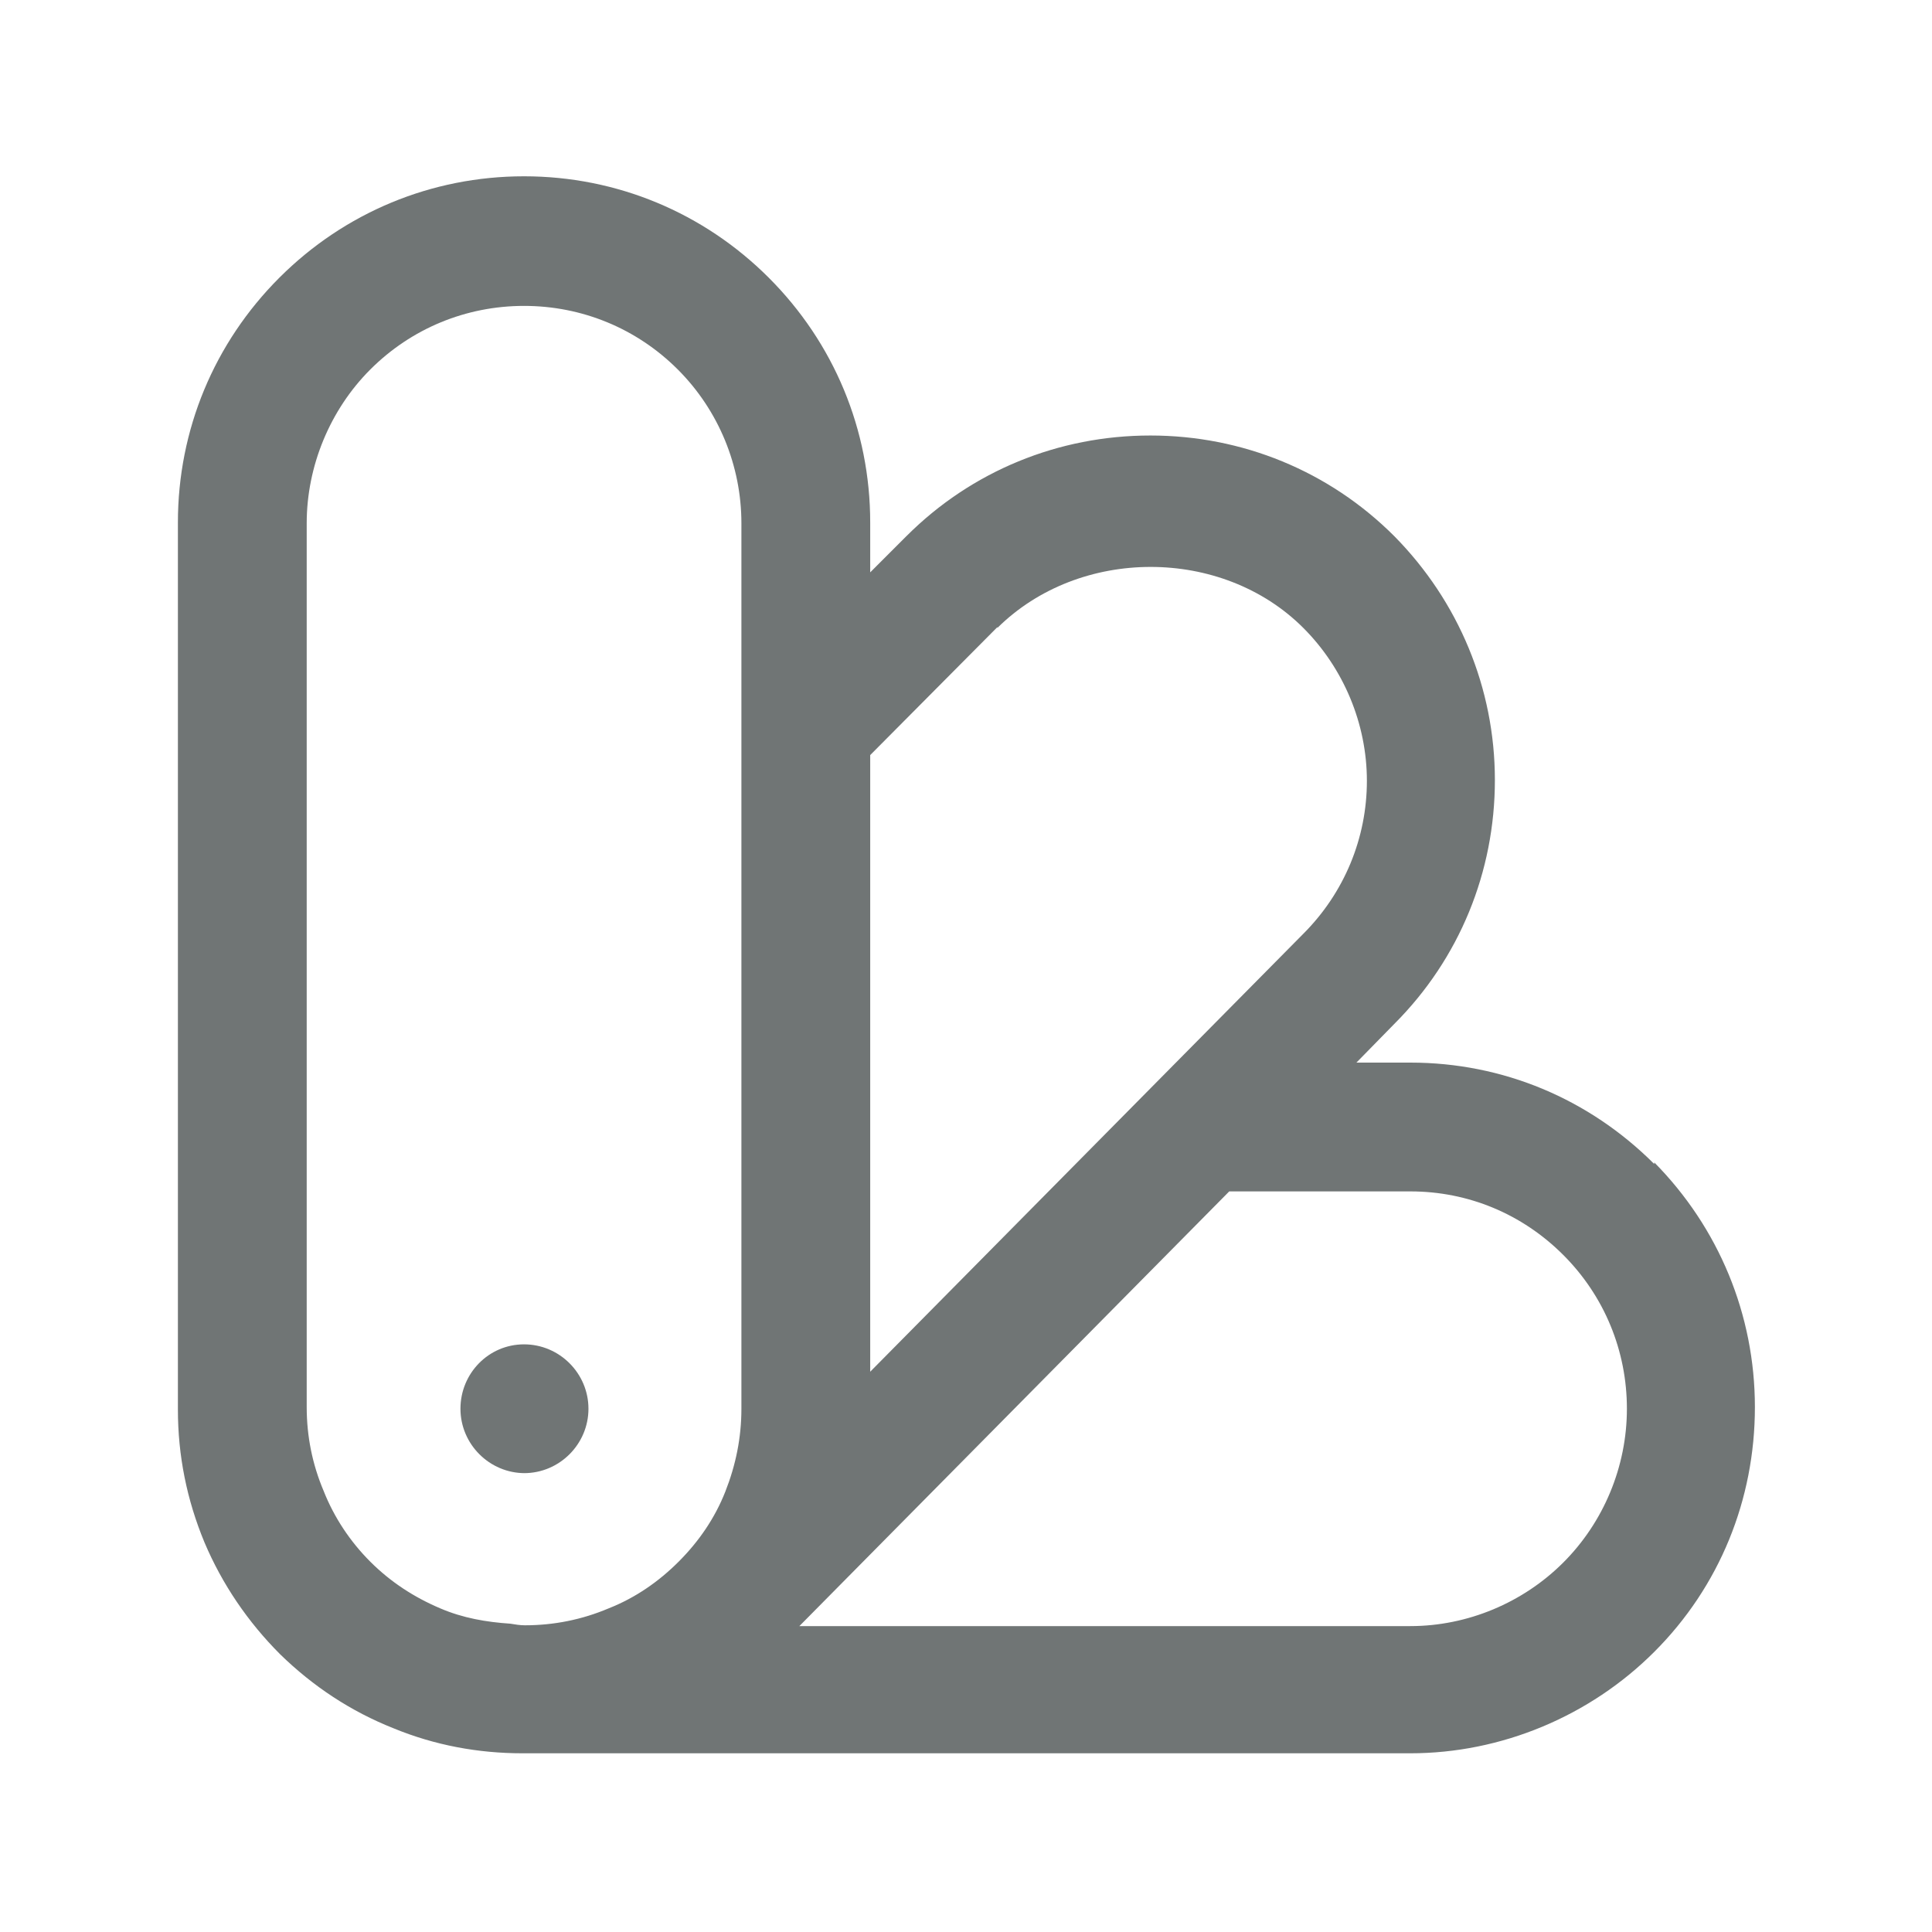
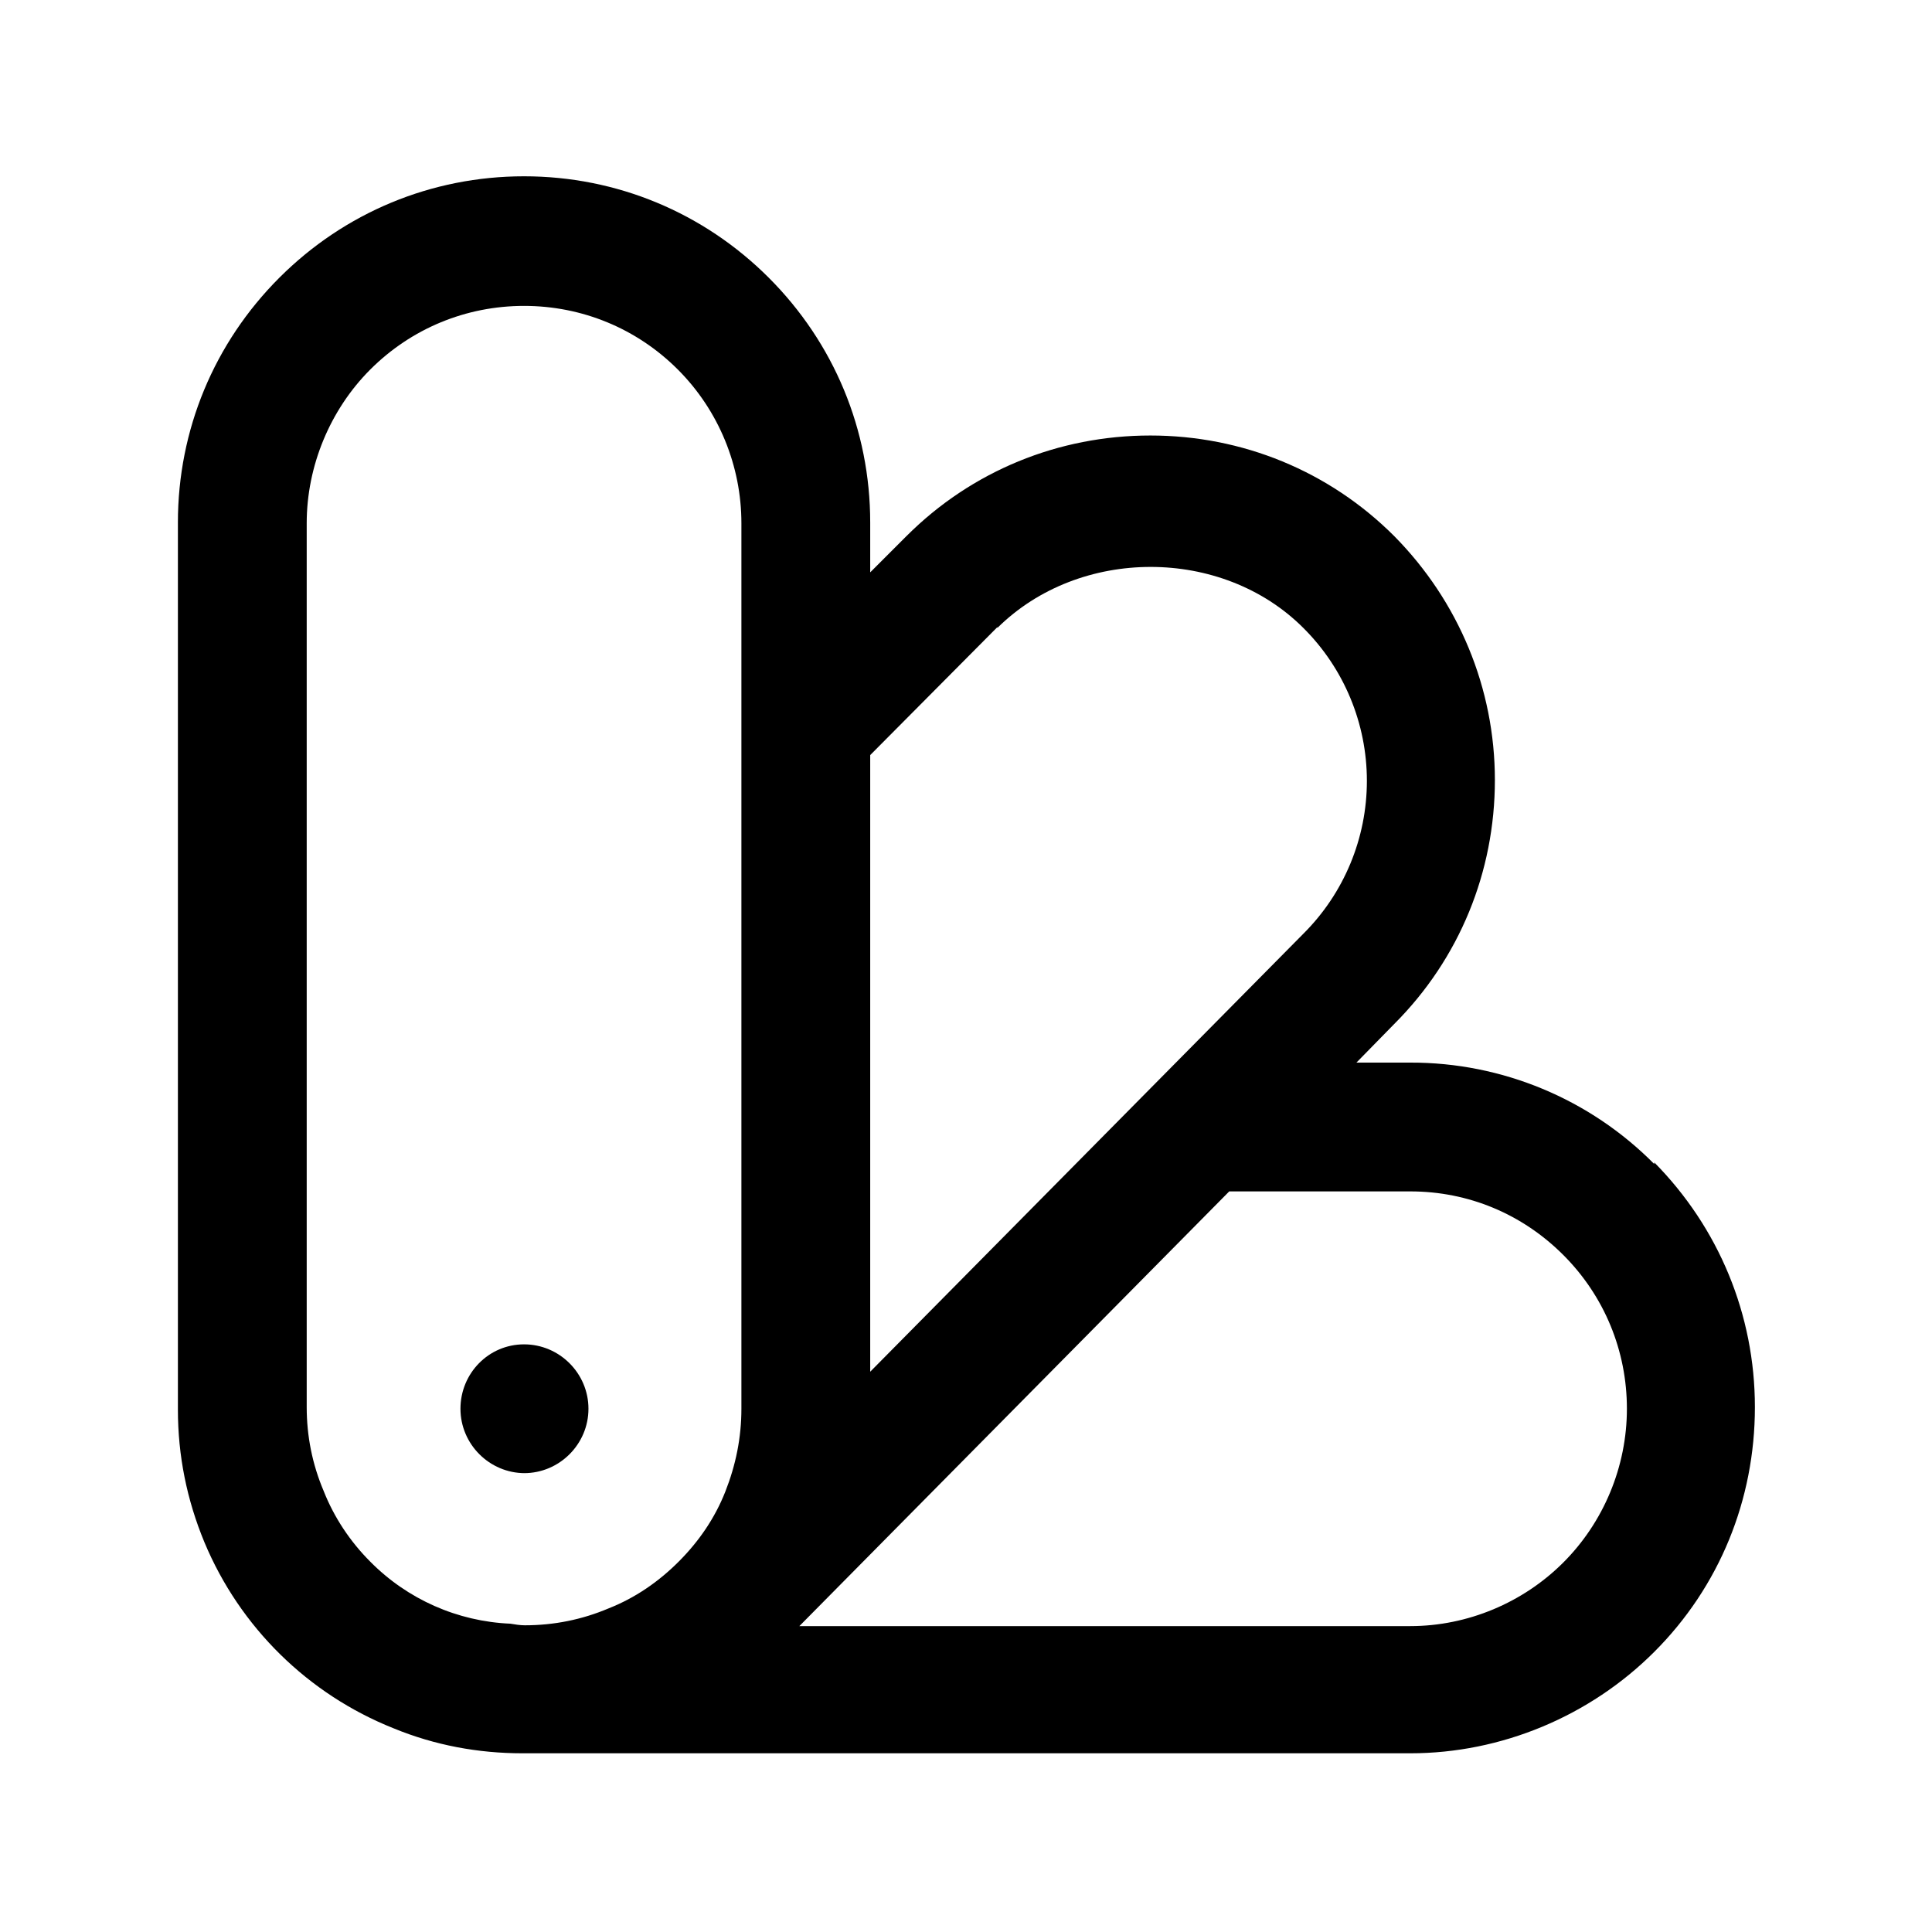
- <svg xmlns="http://www.w3.org/2000/svg" id="Figma_Icons" viewBox="0 0 24 24">
-   <defs>
-     <style>.cls-1{fill:#707575;stroke-width:0px;}</style>
-   </defs>
-   <g id="cc-color-swatch-linear">
-     <path class="cls-1" d="m6.51,18.3c.44,0,.8-.36.8-.8s-.36-.8-.8-.8h0c-.44,0-.79.36-.79.8s.36.8.8.8Z" />
-     <path class="cls-1" d="m20.55,14.46c-.81-.81-1.88-1.26-3.03-1.26h-.67l.47-.48c.81-.81,1.25-1.89,1.25-3.03s-.45-2.22-1.25-3.03c-.81-.81-1.89-1.25-3.03-1.25s-2.22.44-3.03,1.25l-.45.45v-.62c0-1.15-.45-2.23-1.26-3.04s-1.89-1.26-3.04-1.26-2.23.45-3.04,1.26c-.81.81-1.26,1.89-1.26,3.04v11.02c0,.57.11,1.12.33,1.65.22.52.54.99.94,1.39.41.4.88.71,1.41.92.51.21,1.05.31,1.6.31,0,0,0,0,0,0s0,0,0,0h11.03c1.13,0,2.23-.46,3.03-1.26.81-.81,1.25-1.89,1.25-3.04s-.45-2.23-1.25-3.04Zm-8.16-6.66c1.02-1.01,2.79-1.01,3.8,0,.5.5.79,1.19.79,1.9s-.28,1.39-.79,1.9l-5.38,5.44v-7.66l1.58-1.59Zm-8.58-1.3c0-.71.29-1.41.79-1.91.51-.51,1.19-.79,1.91-.79s1.4.28,1.91.79.79,1.2.79,1.91v2.55h0v8.45c0,.36-.07.7-.2,1.03-.13.33-.33.62-.58.87-.25.25-.54.45-.87.58-.33.14-.68.21-1.04.21-.06,0-.12-.01-.18-.02-.3-.02-.59-.07-.87-.19-.33-.14-.62-.33-.87-.58-.25-.25-.45-.55-.58-.88-.14-.33-.21-.68-.21-1.04V6.5Zm15.61,12.91c-.5.5-1.19.79-1.9.79h-7.59l5.34-5.4h2.25c.72,0,1.39.28,1.9.79.51.51.79,1.19.79,1.91s-.29,1.41-.79,1.91Z" />
-   </g>
+ <svg xmlns="http://www.w3.org/2000/svg" viewBox="0 0 24 24">
+   <path d="M6.51 18.3c.44 0 .8-.36.8-.8s-.36-.8-.8-.8-.79.36-.79.8.36.8.8.8Z" />
+   <path d="M20.55 14.46a4.25 4.25 0 0 0-3.03-1.26h-.67l.47-.48c.81-.81 1.25-1.89 1.25-3.03s-.45-2.22-1.25-3.03c-.81-.81-1.89-1.25-3.03-1.25s-2.22.44-3.03 1.25l-.45.45v-.62c0-1.15-.45-2.23-1.26-3.04S7.66 2.19 6.51 2.19s-2.23.45-3.04 1.26-1.26 1.89-1.26 3.04v11.02q0 .855.33 1.65a4.25 4.25 0 0 0 2.35 2.31c.51.21 1.05.31 1.6.31h11.03c1.13 0 2.23-.46 3.03-1.26.81-.81 1.25-1.89 1.25-3.04s-.45-2.23-1.25-3.04ZM12.39 7.8c1.02-1.01 2.79-1.01 3.8 0a2.68 2.68 0 0 1 0 3.8l-5.38 5.44V9.38l1.58-1.59ZM3.81 6.5c0-.71.29-1.41.79-1.91.51-.51 1.19-.79 1.91-.79s1.4.28 1.91.79.79 1.2.79 1.91v11c0 .36-.07.7-.2 1.03s-.33.62-.58.87-.54.45-.87.58c-.33.14-.68.21-1.04.21-.06 0-.12-.01-.18-.02a2.6 2.6 0 0 1-1.74-.77c-.25-.25-.45-.55-.58-.88-.14-.33-.21-.68-.21-1.04zm15.61 12.91c-.5.5-1.19.79-1.9.79H9.93l5.34-5.4h2.25c.72 0 1.39.28 1.9.79s.79 1.19.79 1.91-.29 1.41-.79 1.91" />
</svg>
